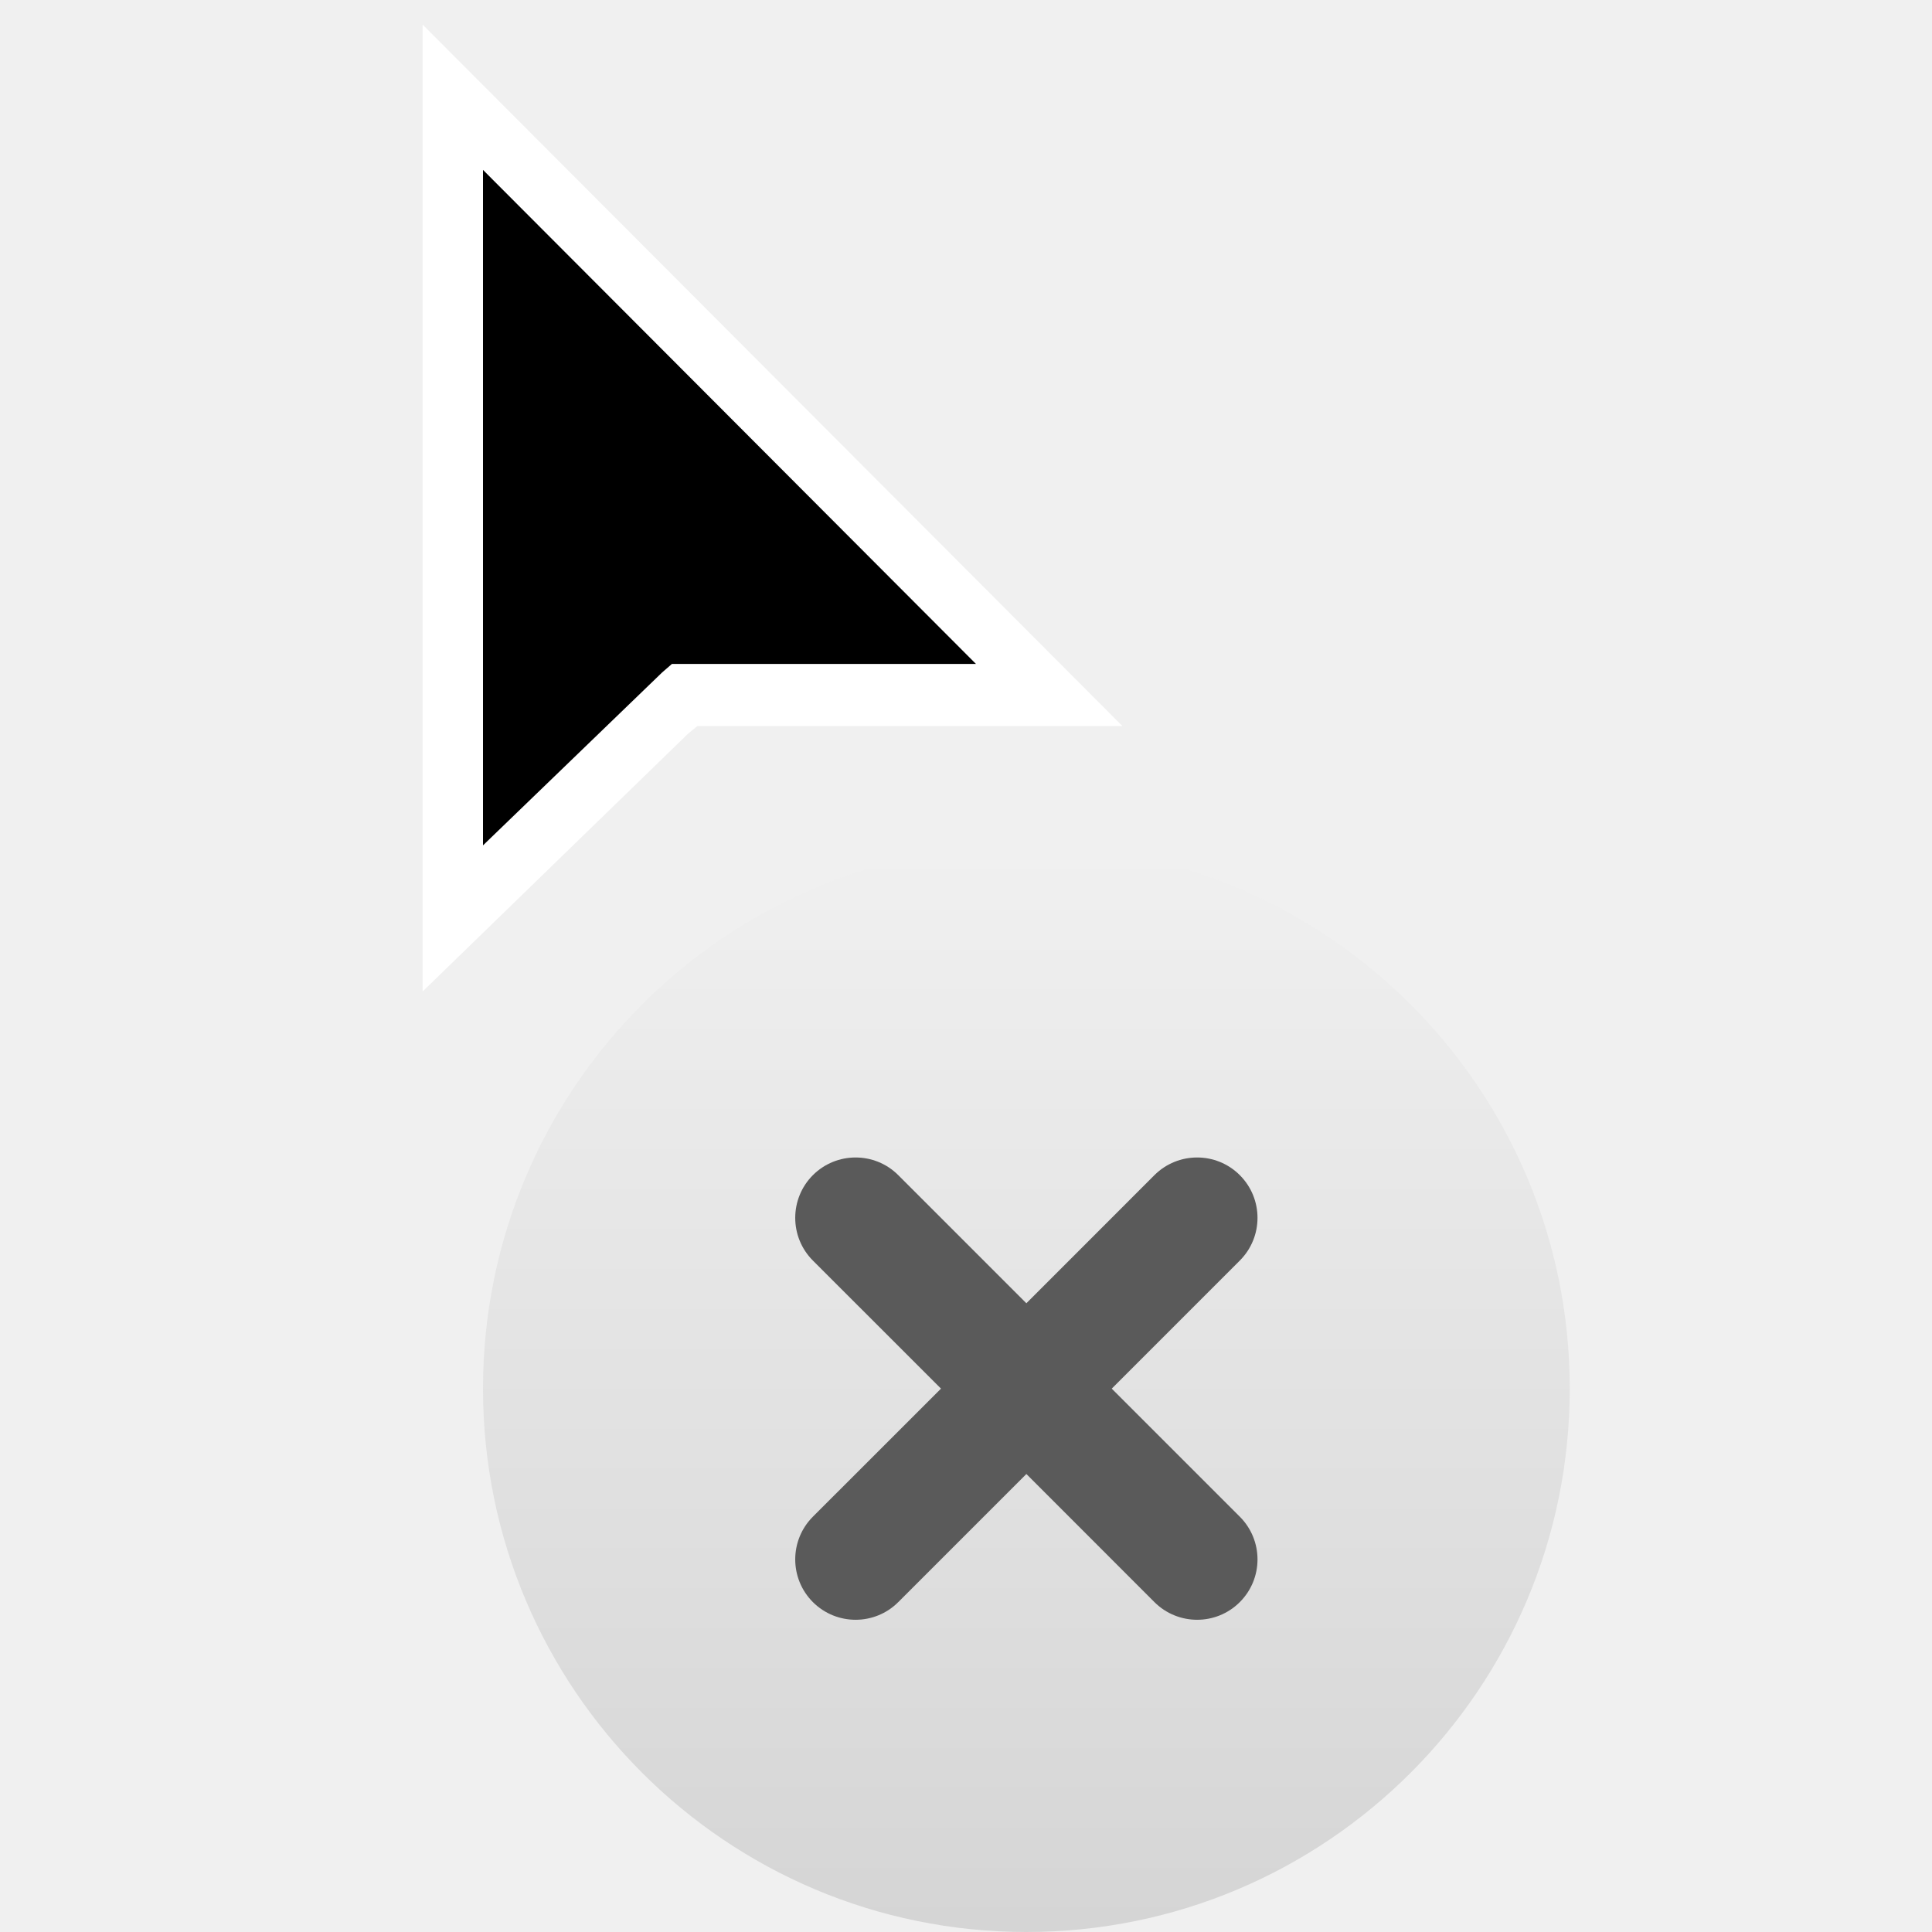
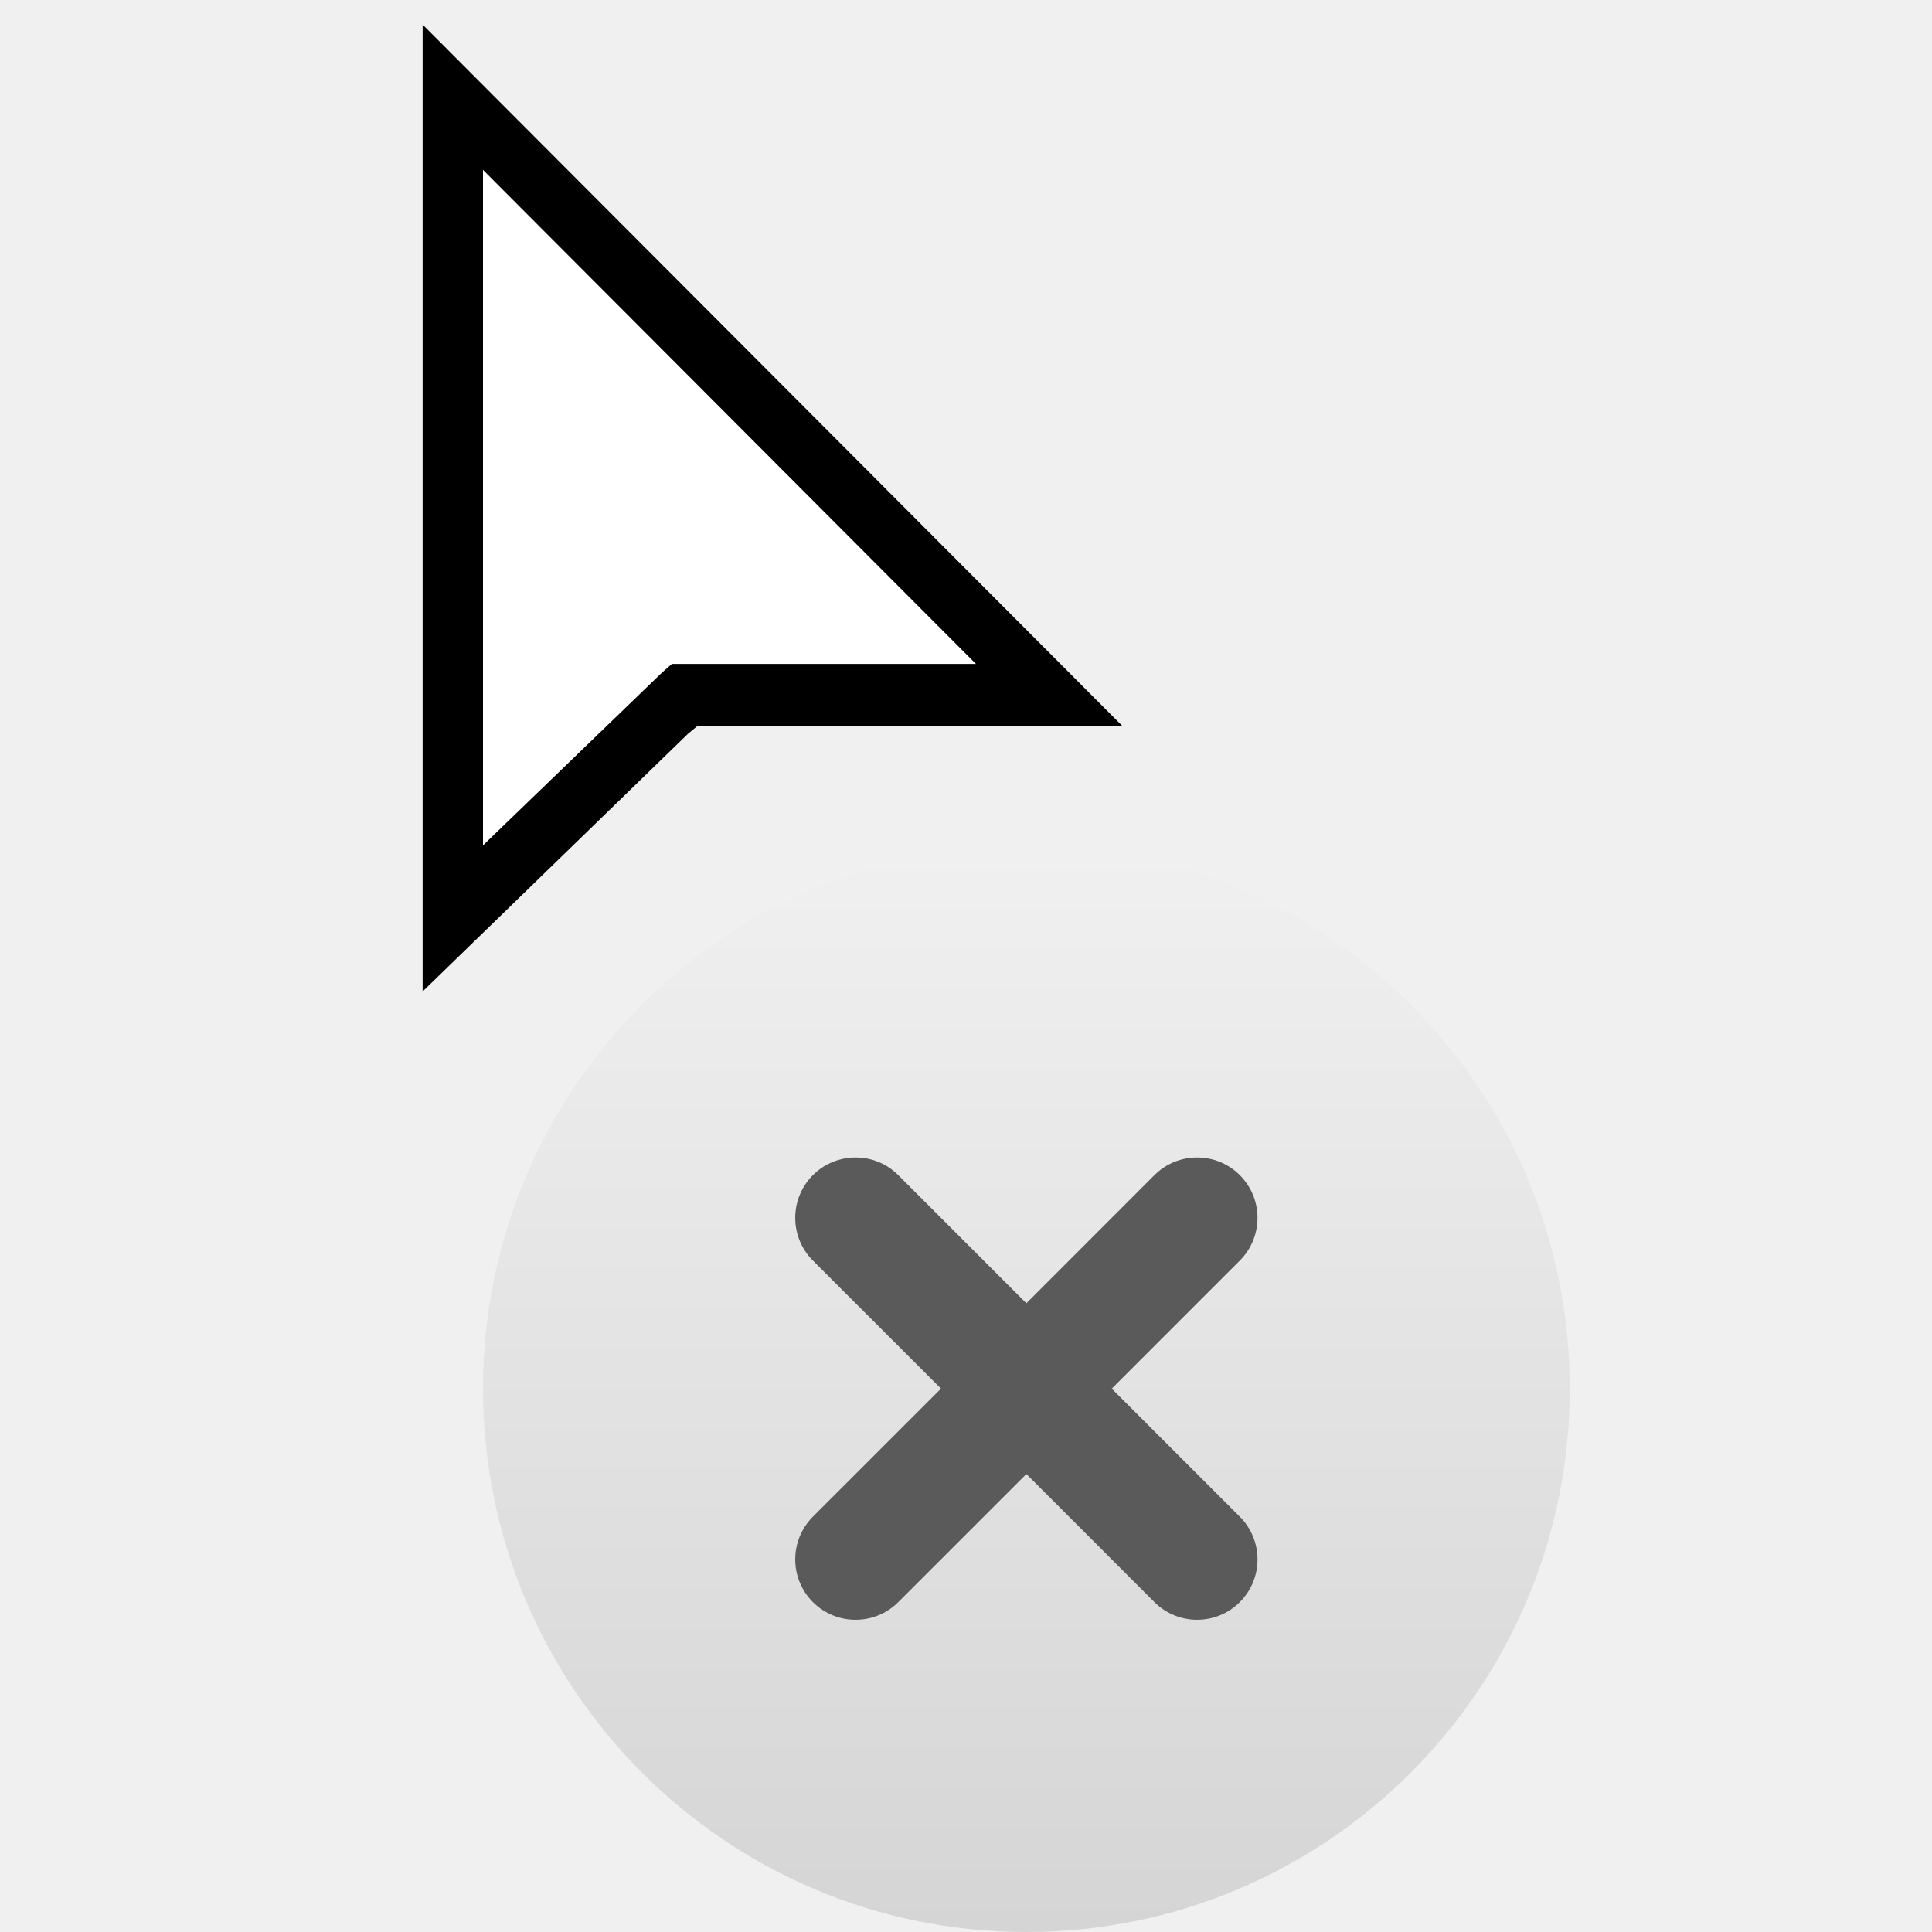
<svg xmlns="http://www.w3.org/2000/svg" height="32" viewBox="0 0 32 32" width="32">
  <linearGradient id="poofa" x1="50%" x2="50%" y1="0%" y2="100%">
    <stop offset="0" stop-color="#f0f0f0" />
    <stop offset="1" stop-color="#d5d5d5" />
  </linearGradient>
  <g fill="none" fill-rule="evenodd" transform="translate(7)">
    <path d="m1 23c0 4.97 4.03 9 9 9 4.97 0 9-4.03 9-9 0-4.971-4.03-9-9-9-4.97 0-9 4.029-9 9" fill="url(#poofa)" />
-     <path d="m0 16.422v-16.015l11.591 11.619h-7.041l-.151.124z" fill="#fff" />
+     <path d="m0 16.422v-16.015l11.591 11.619h-7.041l-.151.124z" fill="#000" />
    <path d="m11.414 23 2.121-2.121c.391-.391.391-1.024 0-1.415-.39-.39-1.023-.39-1.414 0l-2.121 2.122-2.122-2.122c-.39-.39-1.023-.39-1.414 0-.39.391-.39 1.024 0 1.415l2.122 2.121-2.122 2.121c-.39.391-.39 1.024 0 1.415.391.39 1.024.39 1.414 0l2.122-2.122 2.121 2.122c.391.39 1.024.39 1.414 0 .391-.391.391-1.024 0-1.415z" fill="#5a5a5a" />
-     <path d="m1 2.814v11.188l2.969-2.866.16-.139h5.036z" fill="#000" />
+     <path d="m1 2.814v11.188l2.969-2.866.16-.139h5.036z" fill="#fff" />
  </g>
</svg>
